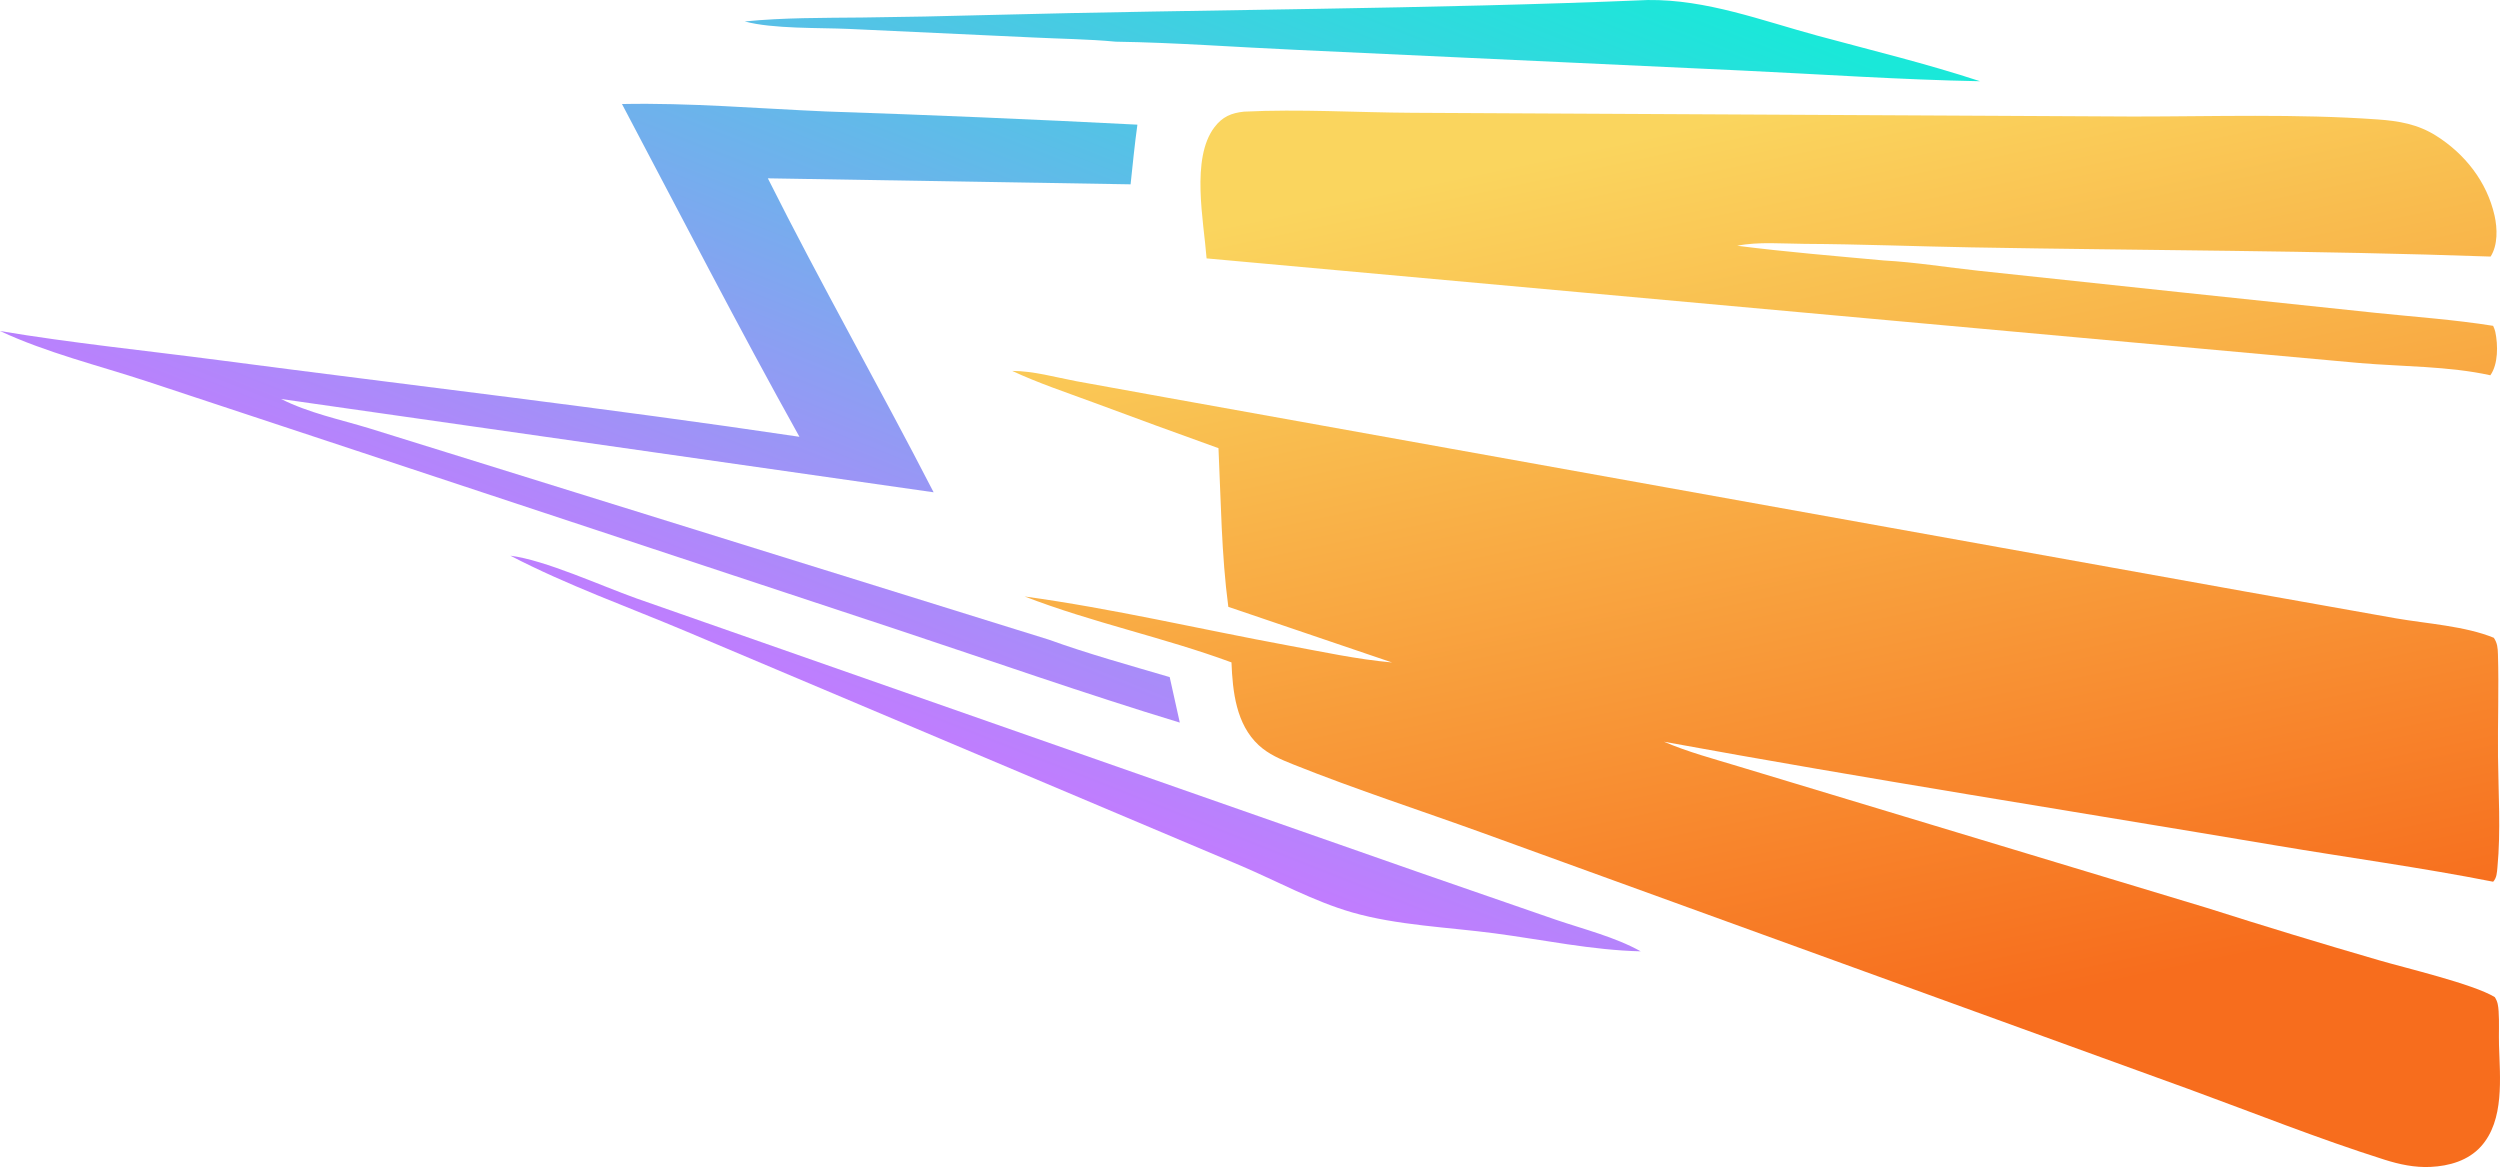
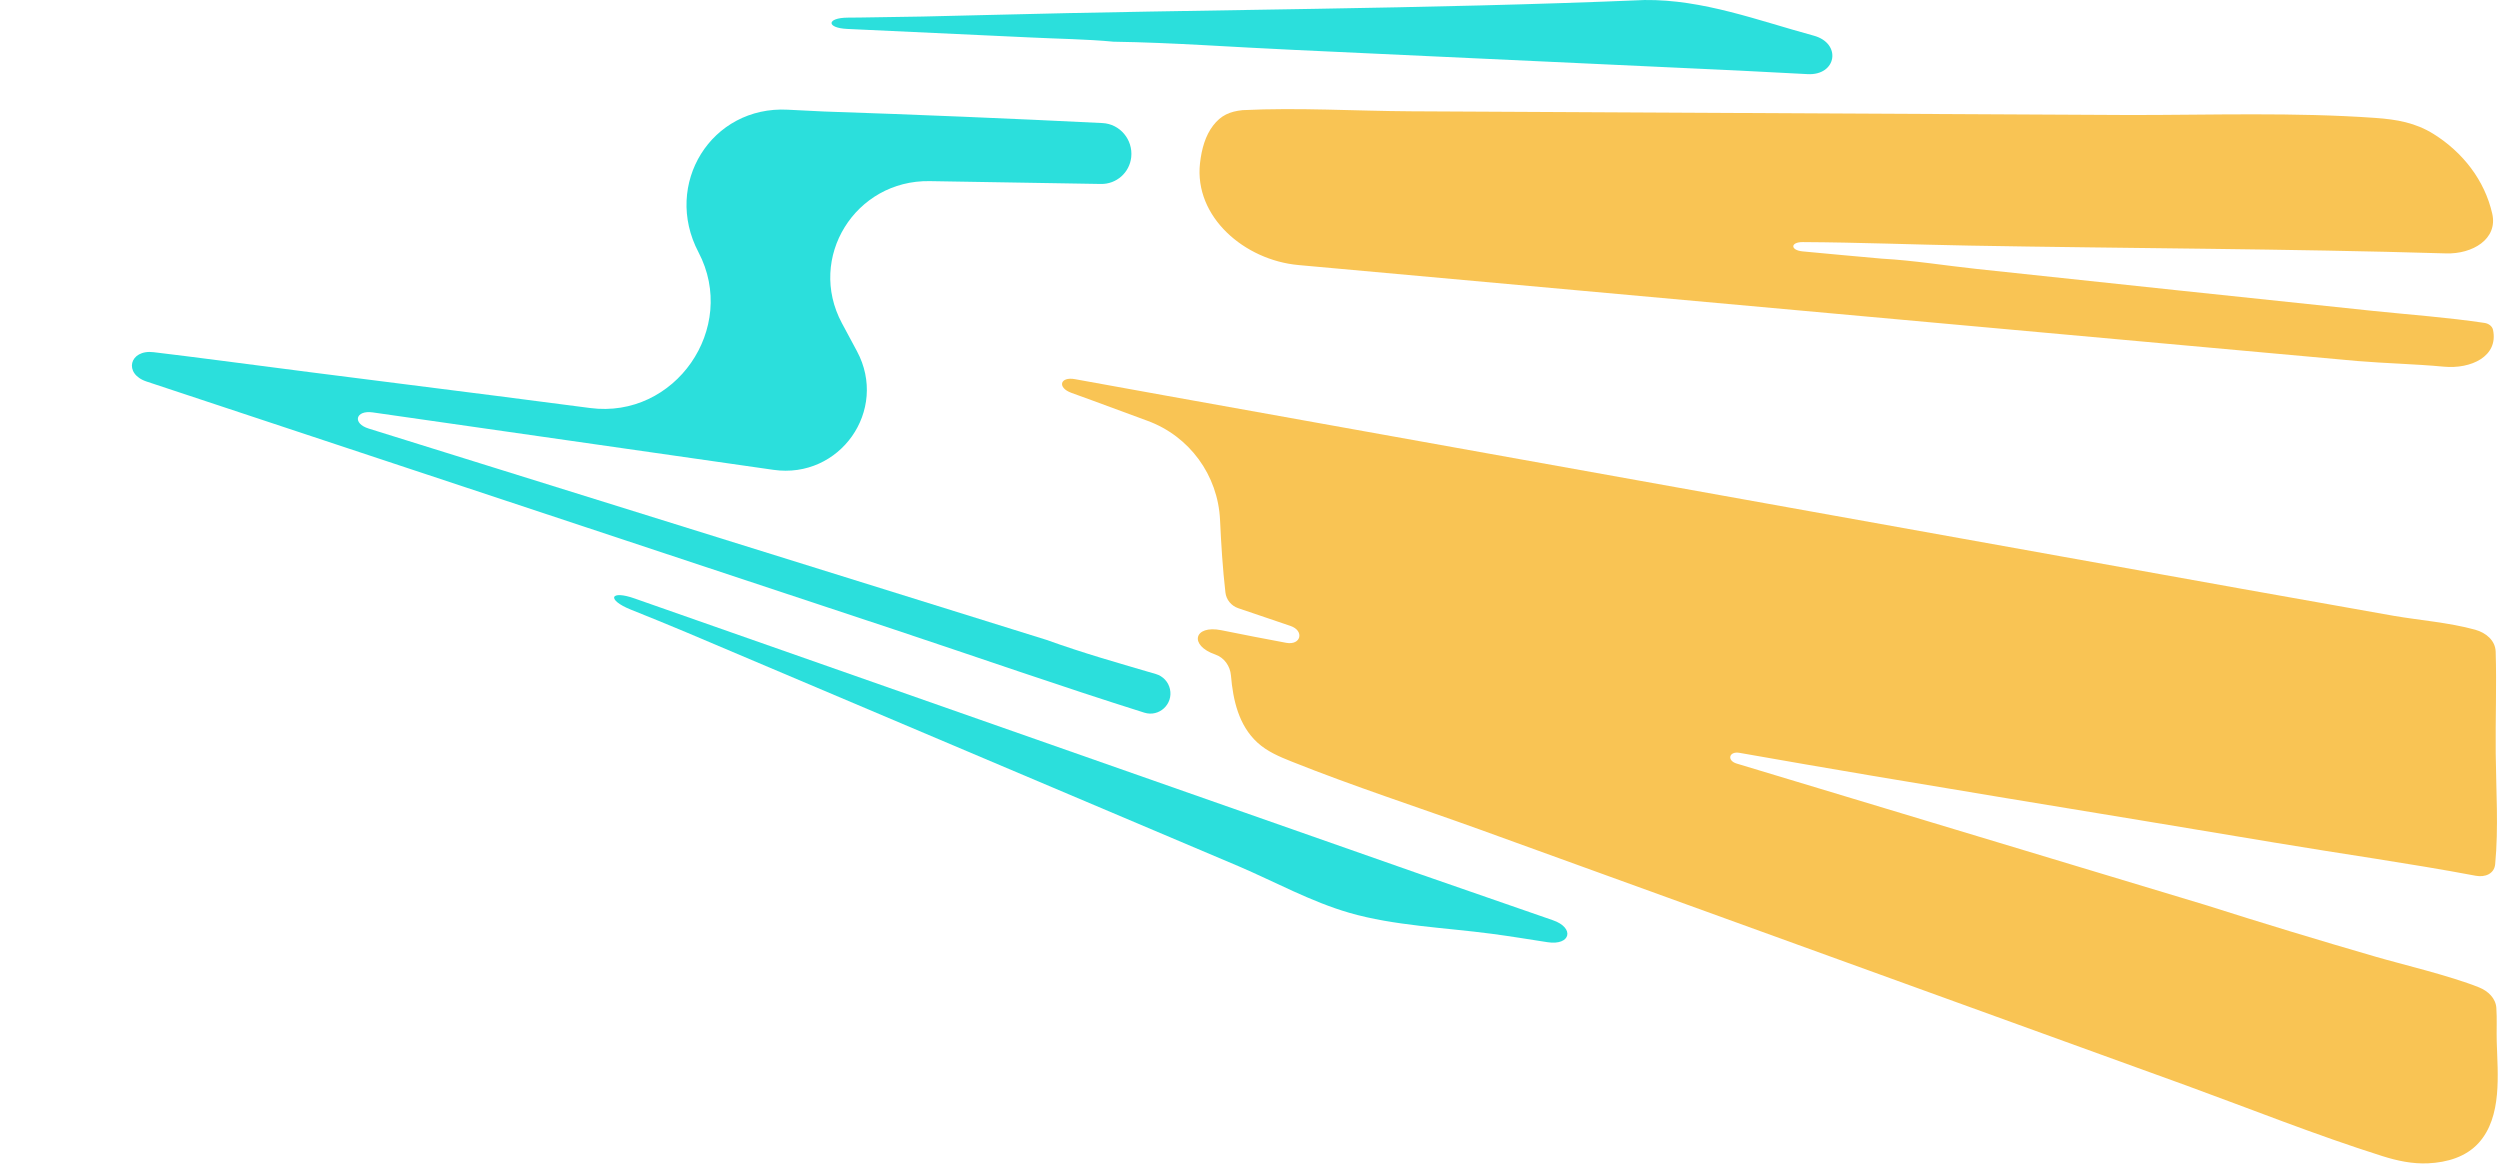
- <svg xmlns="http://www.w3.org/2000/svg" width="452" height="211" viewBox="0 0 452 211" fill="none">
-   <path d="M92.277 100.47C98.566 101.265 108.602 105.886 115.014 108.17L257.391 158.014L281.297 166.289C286.284 167.991 292.037 169.423 296.636 172C287.9 171.805 278.9 169.893 270.23 168.747C261.845 167.638 252.554 167.296 244.44 164.956C237.517 162.959 230.948 159.342 224.328 156.517L124.243 114.231C113.576 109.732 102.557 105.814 92.277 100.47Z" fill="url(#paint0_linear_36_10)" />
-   <path d="M297.936 0.003C308.52 -0.12 318.492 3.71 328.574 6.443C338.447 9.119 348.273 11.489 358 14.688C343.672 14.417 329.296 13.431 314.979 12.753L234.402 9.016C223.515 8.532 212.621 7.699 201.725 7.536C196.77 7.065 191.698 7.022 186.721 6.772L153.501 5.23C148.091 4.987 139.745 5.25 134.649 3.877C141.692 3.177 148.792 3.241 155.861 3.167C163.404 3.08 170.945 2.931 178.485 2.719C218.28 1.679 258.167 1.672 297.936 0.003Z" fill="url(#paint1_linear_36_10)" />
-   <path d="M112.455 18.808C124.698 18.559 137.03 19.62 149.259 20.149C168.06 20.779 186.855 21.575 205.642 22.538C205.142 26.121 204.798 29.73 204.41 33.327L138.826 32.242C148.409 51.353 159.008 69.992 168.799 89.007L50.831 72.14C55.763 74.648 61.521 75.842 66.807 77.452L189.627 115.649C196.789 118.235 204.177 120.267 211.48 122.419L213.308 130.644C196.127 125.421 179.161 119.454 162.118 113.8L26.555 68.948C17.69 66.036 8.475 63.796 0 59.849C13.059 62.04 26.384 63.382 39.521 65.108C74.504 69.705 109.649 73.768 144.54 78.973C133.488 59.154 123.063 38.873 112.455 18.808Z" fill="url(#paint2_linear_36_10)" />
-   <path d="M224.91 20.186C234.987 19.689 245.269 20.34 255.371 20.394L385.59 21.069C400.26 21.074 415.218 20.553 429.857 21.593C433.718 21.868 437.118 22.448 440.431 24.529C445.655 27.811 449.64 32.873 451.009 38.951C451.538 41.304 451.624 44.312 450.3 46.388C419.044 45.285 387.676 45.286 356.401 44.725C346.356 44.545 336.32 44.143 326.271 44.089C322.348 44.069 317.919 43.663 314.087 44.433C322.899 45.553 331.784 46.284 340.63 47.095C346.307 47.405 352.073 48.349 357.737 48.955L393.958 52.814L429.521 56.564C436.574 57.294 443.759 57.791 450.756 58.909C450.921 59.274 451.069 59.607 451.151 60.003C451.646 62.378 451.689 65.835 450.254 67.851C442.758 66.19 434.28 66.287 426.623 65.636L218.151 46.717C217.647 40.019 215.267 28.656 219.571 23.002C221.019 21.1 222.627 20.426 224.91 20.186Z" fill="url(#paint3_linear_36_10)" />
-   <path d="M183 67.06C186.847 67.067 190.84 68.216 194.622 68.927L211.155 71.924L405.803 106.922L433.193 111.797C438.804 112.767 445.673 113.181 450.883 115.312C451.536 116.287 451.594 117.159 451.628 118.3C451.815 124.43 451.575 130.597 451.636 136.733C451.701 143.341 452.163 150.231 451.537 156.8C451.447 157.74 451.42 158.716 450.762 159.415C437.793 156.86 424.575 155.063 411.531 152.864C374.647 146.645 337.637 140.842 300.847 134.105C305.167 135.963 309.812 137.194 314.306 138.56L399.04 164.156C409.32 167.429 419.639 170.57 429.999 173.579C435 175.048 447.069 177.871 451.05 180.272C451.596 181.1 451.682 181.859 451.75 182.834C451.889 184.861 451.76 186.919 451.819 188.954C451.992 194.837 452.826 202.522 448.576 207.26C446.249 209.854 442.797 210.821 439.427 210.981C436.569 211.116 433.824 210.527 431.112 209.669C419.144 205.88 407.449 201.192 395.66 196.884L268.05 150.586C256.65 146.461 245.063 142.71 233.809 138.203C231.577 137.309 229.372 136.39 227.583 134.737C223.486 130.952 222.856 125.021 222.651 119.76C210.396 115.236 197.441 112.563 185.257 107.843C201.155 110.02 217.024 113.771 232.823 116.688C239.051 117.837 245.375 119.216 251.684 119.775L222.08 109.716C220.831 100.296 220.745 90.529 220.302 81.03C212.716 78.306 205.147 75.539 197.593 72.727C192.717 70.924 187.712 69.258 183 67.06Z" fill="url(#paint4_linear_36_10)" />
-   <defs>
-     <linearGradient id="paint0_linear_36_10" x1="308.946" y1="-1.04669e-06" x2="243.096" y2="166.698" gradientUnits="userSpaceOnUse">
-       <stop stop-color="#1AE8D9" />
-       <stop offset="1" stop-color="#C37BFF" />
-     </linearGradient>
-     <linearGradient id="paint1_linear_36_10" x1="308.946" y1="-1.04669e-06" x2="243.096" y2="166.698" gradientUnits="userSpaceOnUse">
-       <stop stop-color="#1AE8D9" />
-       <stop offset="1" stop-color="#C37BFF" />
-     </linearGradient>
-     <linearGradient id="paint2_linear_36_10" x1="308.946" y1="-1.04669e-06" x2="243.096" y2="166.698" gradientUnits="userSpaceOnUse">
-       <stop stop-color="#1AE8D9" />
-       <stop offset="1" stop-color="#C37BFF" />
-     </linearGradient>
-     <linearGradient id="paint3_linear_36_10" x1="317.5" y1="20.271" x2="352.101" y2="184.249" gradientUnits="userSpaceOnUse">
-       <stop stop-color="#FAD55E" />
-       <stop offset="1" stop-color="#F76D1D" />
-     </linearGradient>
-     <linearGradient id="paint4_linear_36_10" x1="317.5" y1="20.271" x2="352.101" y2="184.249" gradientUnits="userSpaceOnUse">
-       <stop stop-color="#FAD55E" />
-       <stop offset="1" stop-color="#F76D1D" />
-     </linearGradient>
-   </defs>
+ <svg xmlns="http://www.w3.org/2000/svg" width="678" height="316" viewBox="0 0 678 316" fill="none">
+   <path d="M171.072 165.324C164.398 162.635 165.404 159.913 172.18 162.332V162.332L385.322 237.134L421.109 249.553V249.553C427.15 251.619 425.986 256.502 419.677 255.522C414.592 254.733 409.53 253.902 404.542 253.241C391.99 251.577 378.08 251.064 365.934 247.552C355.57 244.555 345.735 239.127 335.825 234.888L185.996 171.428C181.055 169.34 176.065 167.335 171.072 165.324Z" fill="#2BDFDC" />
+   <path d="M446.018 0.004C461.863 -0.18 476.792 5.568 491.884 9.669V9.669C499.528 11.746 498.126 20.53 490.215 20.104C483.983 19.768 477.754 19.433 471.532 19.138L350.906 13.53C334.608 12.804 318.299 11.553 301.988 11.309C294.571 10.602 286.977 10.537 279.526 10.162L229.796 7.848V7.848C224.019 7.589 224.114 4.828 229.896 4.783C231.04 4.774 232.185 4.764 233.329 4.752C244.62 4.622 255.909 4.398 267.197 4.08C326.772 2.52 386.483 2.509 446.018 0.004Z" fill="#2BDFDC" />
+   <path d="M189.428 68.405C179.734 49.966 192.882 28.633 213.684 29.755C216.941 29.931 220.196 30.097 223.445 30.238C248.636 31.083 273.818 32.129 298.992 33.376C303.755 33.612 307.3 37.887 306.789 42.629V42.629C306.338 46.811 302.787 49.962 298.582 49.892L252.116 49.121C231.949 48.786 218.8 69.873 228.329 87.649C229.684 90.178 231.042 92.706 232.4 95.234C241.011 111.267 227.769 130.001 209.754 127.419L101.091 111.844C96.401 111.172 95.48 114.85 100.012 116.234V116.234L283.876 173.557C293.585 177.07 303.569 179.902 313.485 182.803C315.402 183.364 316.859 184.926 317.292 186.876V186.876C318.202 190.98 314.353 194.537 310.344 193.274C287.683 186.139 265.234 178.278 242.695 170.781L39.753 103.471V103.471C33.429 101.389 35.066 94.709 41.675 95.515C47.517 96.228 53.353 96.943 59.164 97.708C92.74 102.131 126.415 106.225 160.027 110.652C183.067 113.687 200.242 88.975 189.428 68.405V68.405Z" fill="#2BDFDC" />
+   <path d="M336.972 29.872C352.079 29.128 367.491 30.102 382.634 30.184L577.835 31.194C599.825 31.202 622.247 30.422 644.192 31.979C649.979 32.39 655.075 33.259 660.042 36.374C667.873 41.287 673.846 48.864 675.898 57.963V57.963C677.459 64.891 670.48 68.936 663.382 68.724C620.322 67.44 577.142 67.378 534.08 66.607C519.022 66.338 503.978 65.735 488.915 65.655V65.655C485.522 65.637 485.472 67.845 488.849 68.174C496.045 68.873 503.25 69.496 510.439 70.154C518.948 70.619 527.592 72.032 536.082 72.939L590.378 78.716L643.688 84.329C653.681 85.362 663.852 86.085 673.795 87.574C674.872 87.735 675.889 88.41 676.111 89.477V89.477V89.477C677.614 96.67 670.102 100.132 662.786 99.444C654.951 98.707 646.882 98.55 639.343 97.91L352.141 71.881C337.54 70.558 323.819 58.841 325.44 44.27C325.877 40.344 326.916 36.782 328.97 34.087C331.14 31.241 333.55 30.232 336.972 29.872Z" fill="#F9C454" />
+   <path d="M290.577 106.546C286.648 105.128 287.465 102.066 291.57 102.836V102.836L316.354 107.324L608.134 159.715L649.192 167.013C656.088 168.203 664.252 168.834 671.273 170.781C674.216 171.597 676.734 173.696 676.827 176.748V176.748C677.107 185.924 676.747 195.156 676.838 204.342C676.936 214.234 677.629 224.547 676.69 234.381V234.381C676.442 236.963 673.984 237.988 671.435 237.508C653.311 234.091 634.902 231.55 616.721 228.489C568.42 220.357 519.974 212.698 471.73 204.168C468.915 203.671 468.244 206.246 470.979 207.077V207.077L597.996 245.393C613.405 250.293 628.875 254.995 644.404 259.499C650.72 261.352 664.558 264.644 672.328 267.784C674.787 268.778 676.826 270.708 677.009 273.354V273.354C677.218 276.389 677.024 279.469 677.113 282.515C677.372 291.322 678.622 302.827 672.252 309.919C668.763 313.802 663.589 315.25 658.537 315.489C654.253 315.692 650.138 314.81 646.073 313.525C628.132 307.853 610.602 300.836 592.929 294.387L401.64 225.079C384.552 218.904 367.182 213.289 350.312 206.542C346.967 205.204 343.661 203.828 340.979 201.354C335.928 196.694 334.392 189.861 333.836 183.2C333.621 180.622 332.013 178.344 329.568 177.499V177.499C322.4 175.02 323.764 169.418 331.199 170.91C337.084 172.092 342.962 173.251 348.834 174.334V174.334C352.835 175.072 353.818 171.053 349.966 169.746L335.809 164.942C333.924 164.303 332.559 162.65 332.333 160.672C331.591 154.186 331.179 147.606 330.876 141.02C330.319 128.881 322.596 118.291 311.184 114.116C306.126 112.266 301.073 110.402 296.024 108.525C294.217 107.858 292.398 107.203 290.577 106.546Z" fill="#F9C454" />
</svg>
